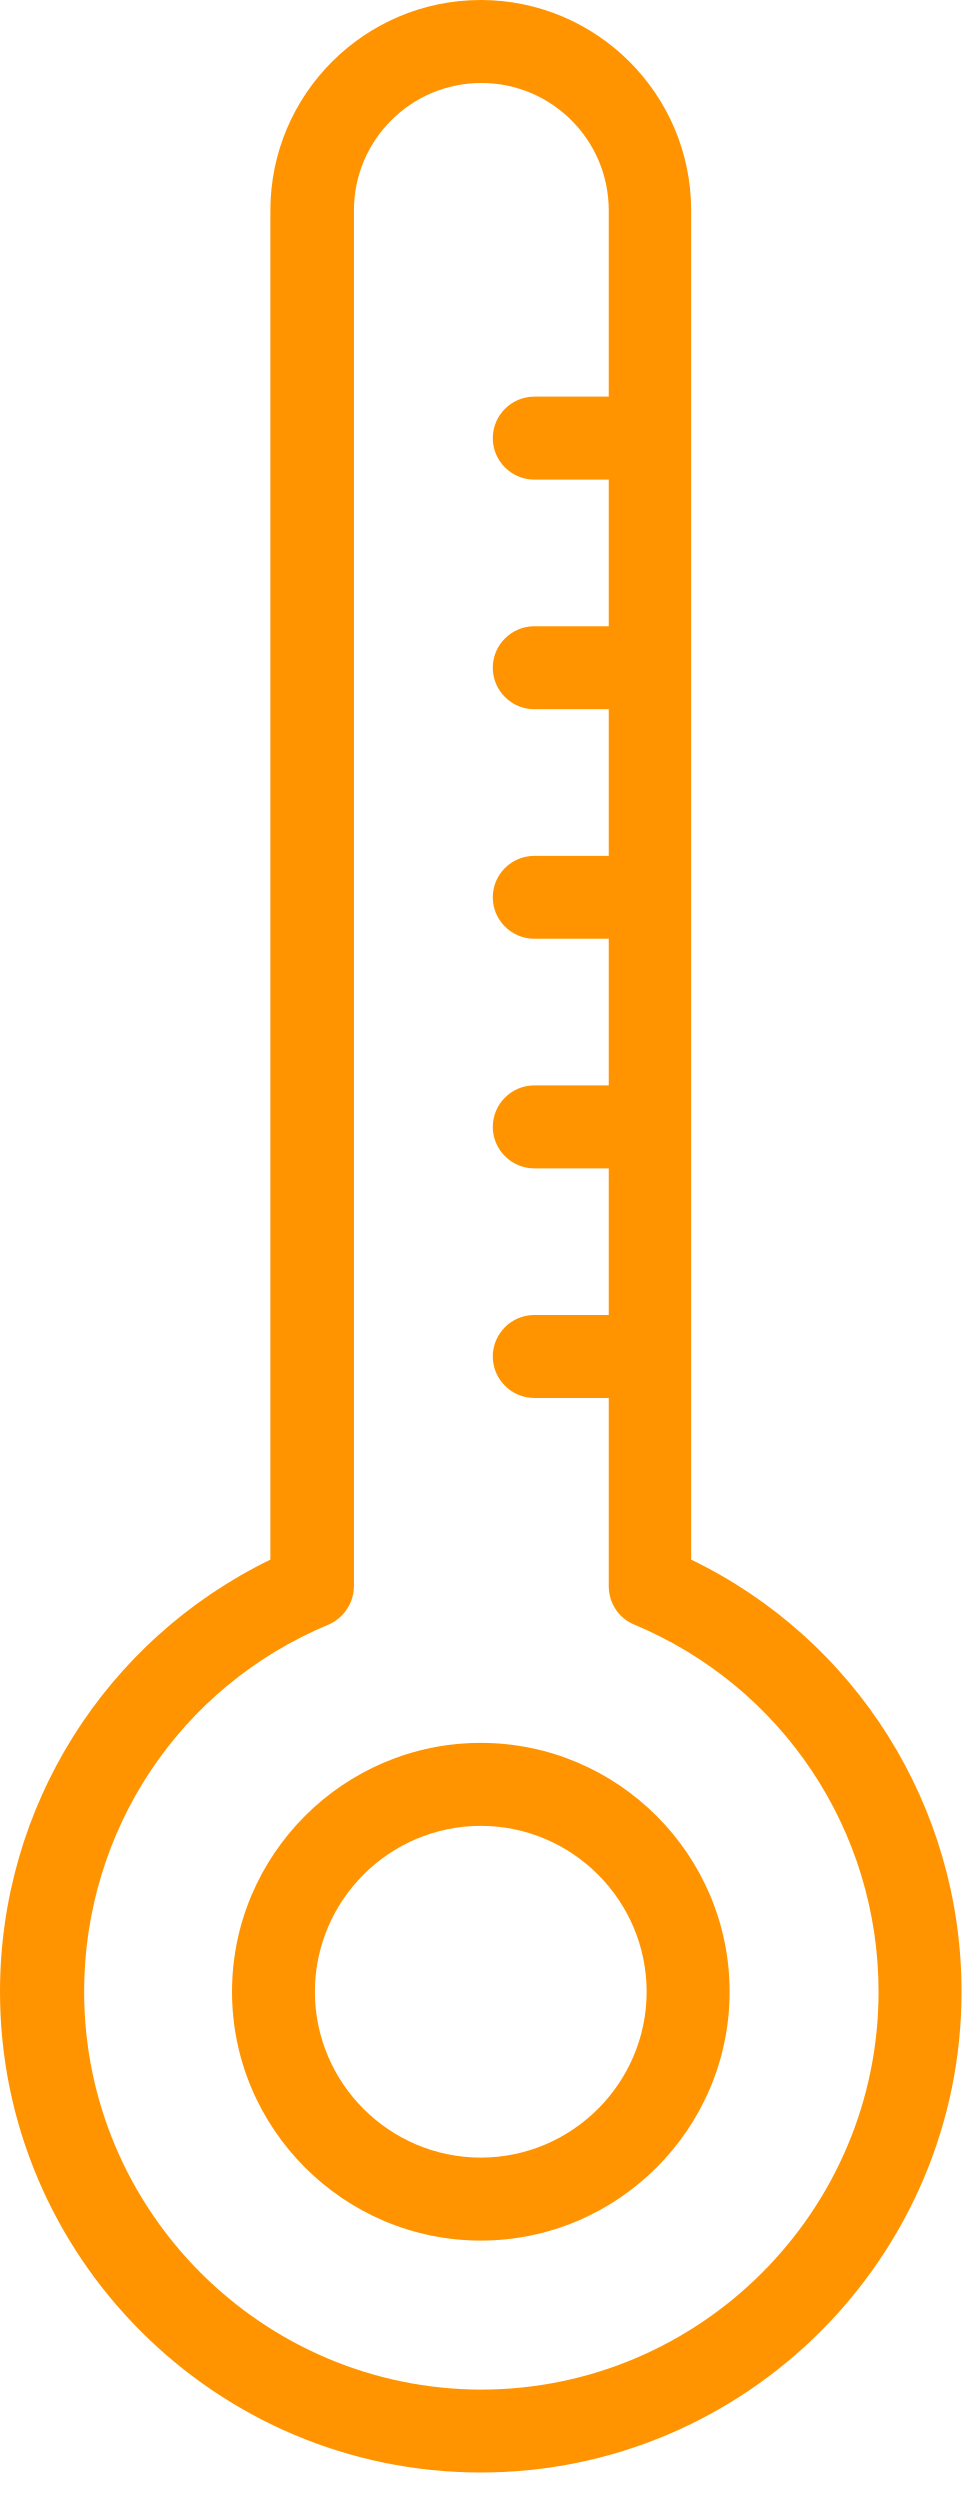
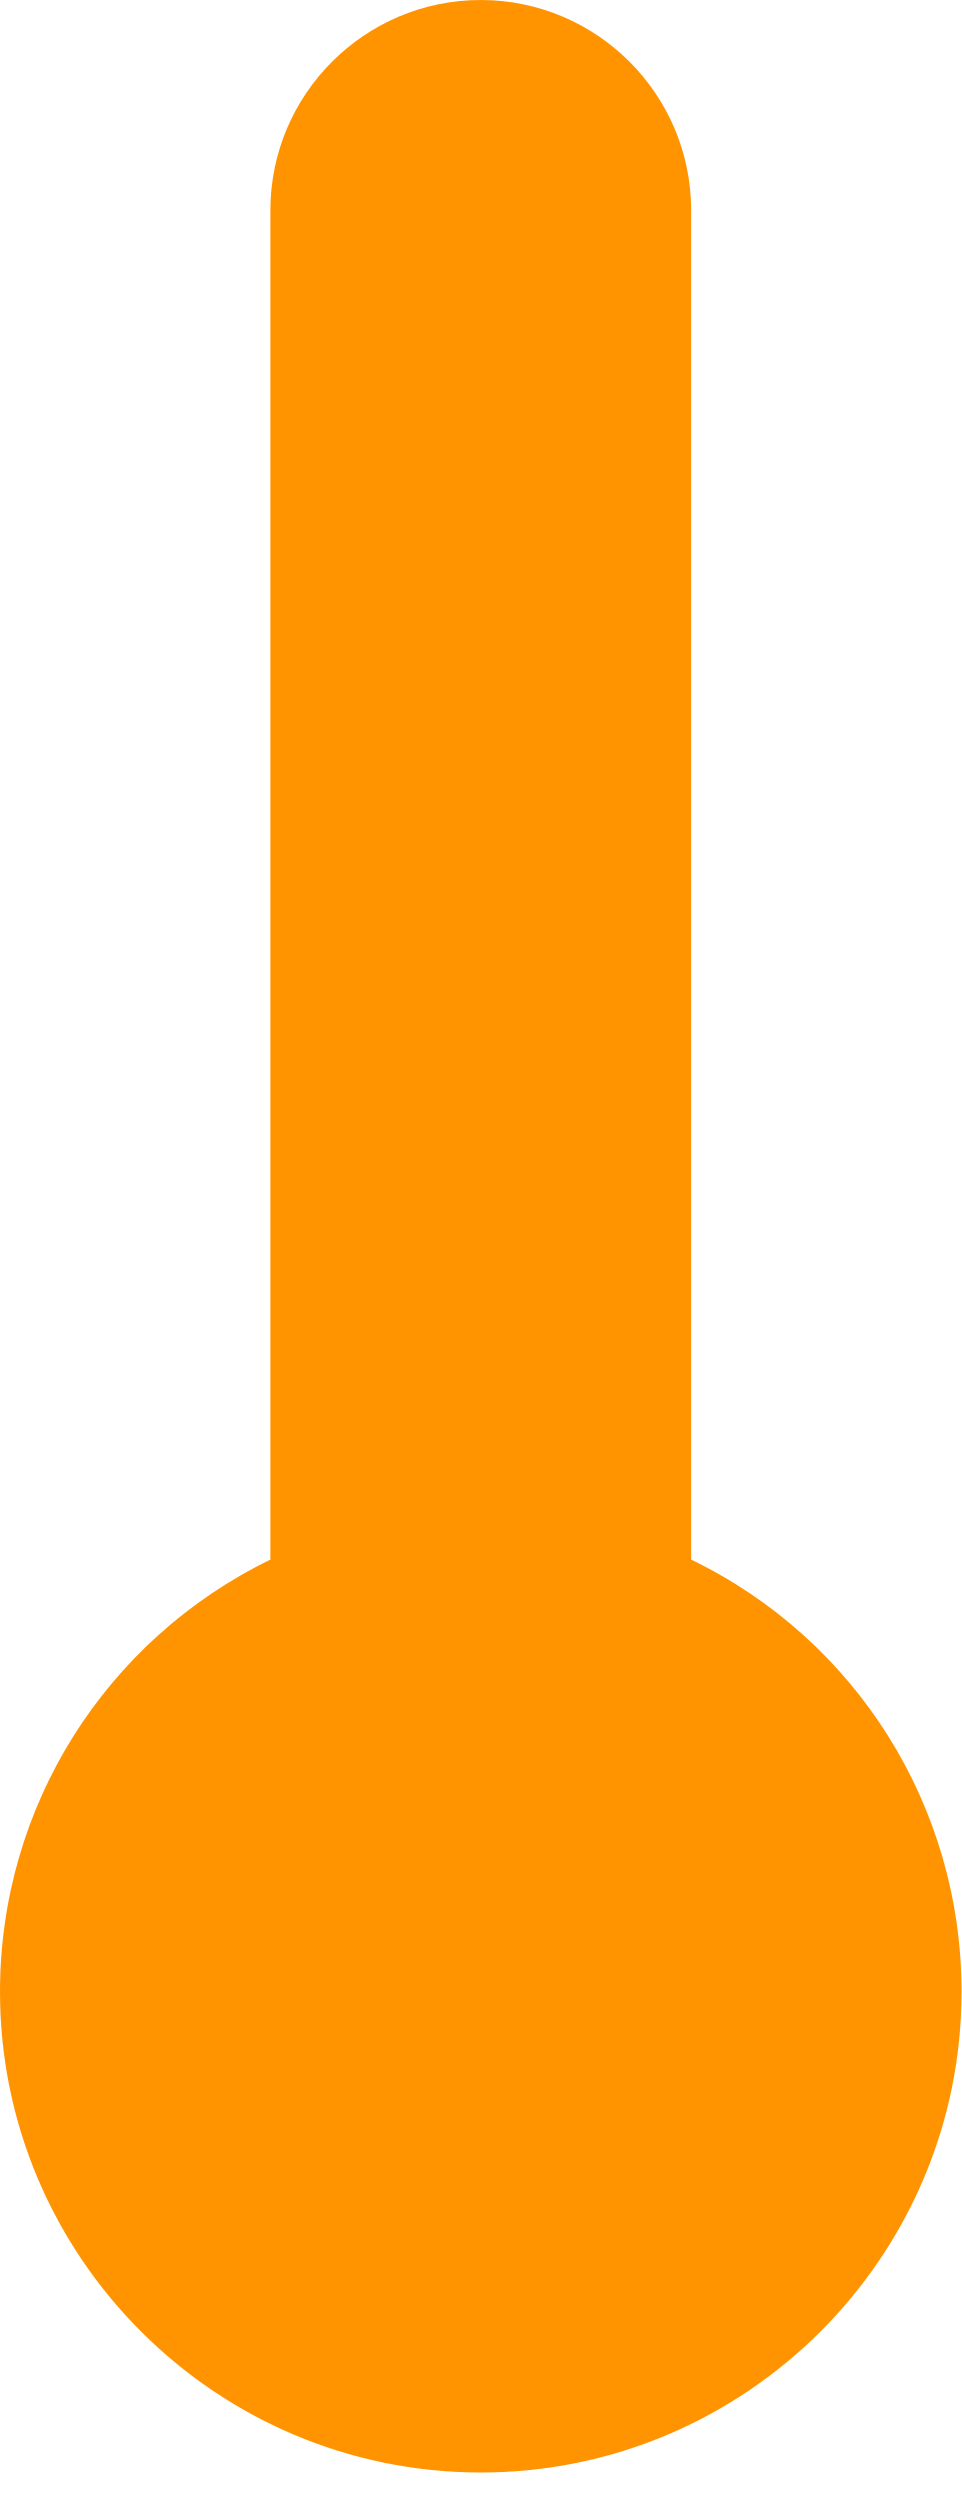
<svg xmlns="http://www.w3.org/2000/svg" width="10" height="26" viewBox="0 0 10 26" fill="none">
-   <path fill-rule="evenodd" clip-rule="evenodd" d="M5 22.439C4.05 22.439 3.275 21.664 3.275 20.714C3.275 19.764 4.05 18.989 5 18.989C5.95 18.989 6.725 19.764 6.725 20.714C6.725 21.664 5.95 22.439 5 22.439ZM5 18.126C3.575 18.126 2.413 19.289 2.413 20.714C2.413 22.139 3.575 23.302 5 23.302C6.425 23.302 7.588 22.139 7.588 20.714C7.588 19.289 6.425 18.126 5 18.126ZM5 24.852C7.281 24.852 9.137 22.995 9.137 20.714C9.137 19.039 8.137 17.539 6.594 16.895C6.431 16.826 6.331 16.67 6.331 16.495V14.539H5.556C5.319 14.539 5.125 14.345 5.125 14.107C5.125 13.87 5.319 13.676 5.556 13.676H6.331V12.151H5.556C5.319 12.151 5.125 11.957 5.125 11.72C5.125 11.482 5.319 11.288 5.556 11.288H6.331V9.763H5.556C5.319 9.763 5.125 9.569 5.125 9.332C5.125 9.094 5.319 8.901 5.556 8.901H6.331V7.376H5.556C5.319 7.376 5.125 7.182 5.125 6.944C5.125 6.707 5.319 6.513 5.556 6.513H6.331V4.988H5.556C5.319 4.988 5.125 4.794 5.125 4.557C5.125 4.319 5.319 4.125 5.556 4.125H6.331V2.188C6.331 1.456 5.737 0.863 5.006 0.863C4.275 0.863 3.681 1.456 3.681 2.188V16.495C3.681 16.67 3.575 16.826 3.419 16.895C1.869 17.539 0.875 19.039 0.875 20.714C0.875 22.995 2.731 24.852 5.013 24.852H5ZM7.188 16.22V2.188C7.188 0.981 6.206 0 5 0C3.794 0 2.812 0.981 2.812 2.188V16.22C1.094 17.057 0 18.789 0 20.714C0 23.47 2.244 25.714 5 25.714C7.756 25.714 10 23.47 10 20.714C10 18.789 8.906 17.051 7.188 16.22Z" fill="#FF9400" />
+   <path fillRule="evenodd" clipRule="evenodd" d="M5 22.439C4.05 22.439 3.275 21.664 3.275 20.714C3.275 19.764 4.05 18.989 5 18.989C5.95 18.989 6.725 19.764 6.725 20.714C6.725 21.664 5.95 22.439 5 22.439ZM5 18.126C3.575 18.126 2.413 19.289 2.413 20.714C2.413 22.139 3.575 23.302 5 23.302C6.425 23.302 7.588 22.139 7.588 20.714C7.588 19.289 6.425 18.126 5 18.126ZM5 24.852C7.281 24.852 9.137 22.995 9.137 20.714C9.137 19.039 8.137 17.539 6.594 16.895C6.431 16.826 6.331 16.67 6.331 16.495V14.539H5.556C5.319 14.539 5.125 14.345 5.125 14.107C5.125 13.87 5.319 13.676 5.556 13.676H6.331V12.151H5.556C5.319 12.151 5.125 11.957 5.125 11.72C5.125 11.482 5.319 11.288 5.556 11.288H6.331V9.763H5.556C5.319 9.763 5.125 9.569 5.125 9.332C5.125 9.094 5.319 8.901 5.556 8.901H6.331V7.376H5.556C5.319 7.376 5.125 7.182 5.125 6.944C5.125 6.707 5.319 6.513 5.556 6.513H6.331V4.988H5.556C5.319 4.988 5.125 4.794 5.125 4.557C5.125 4.319 5.319 4.125 5.556 4.125H6.331V2.188C6.331 1.456 5.737 0.863 5.006 0.863C4.275 0.863 3.681 1.456 3.681 2.188V16.495C3.681 16.67 3.575 16.826 3.419 16.895C1.869 17.539 0.875 19.039 0.875 20.714C0.875 22.995 2.731 24.852 5.013 24.852H5ZM7.188 16.22V2.188C7.188 0.981 6.206 0 5 0C3.794 0 2.812 0.981 2.812 2.188V16.22C1.094 17.057 0 18.789 0 20.714C0 23.47 2.244 25.714 5 25.714C7.756 25.714 10 23.47 10 20.714C10 18.789 8.906 17.051 7.188 16.22Z" fill="#FF9400" />
</svg>
